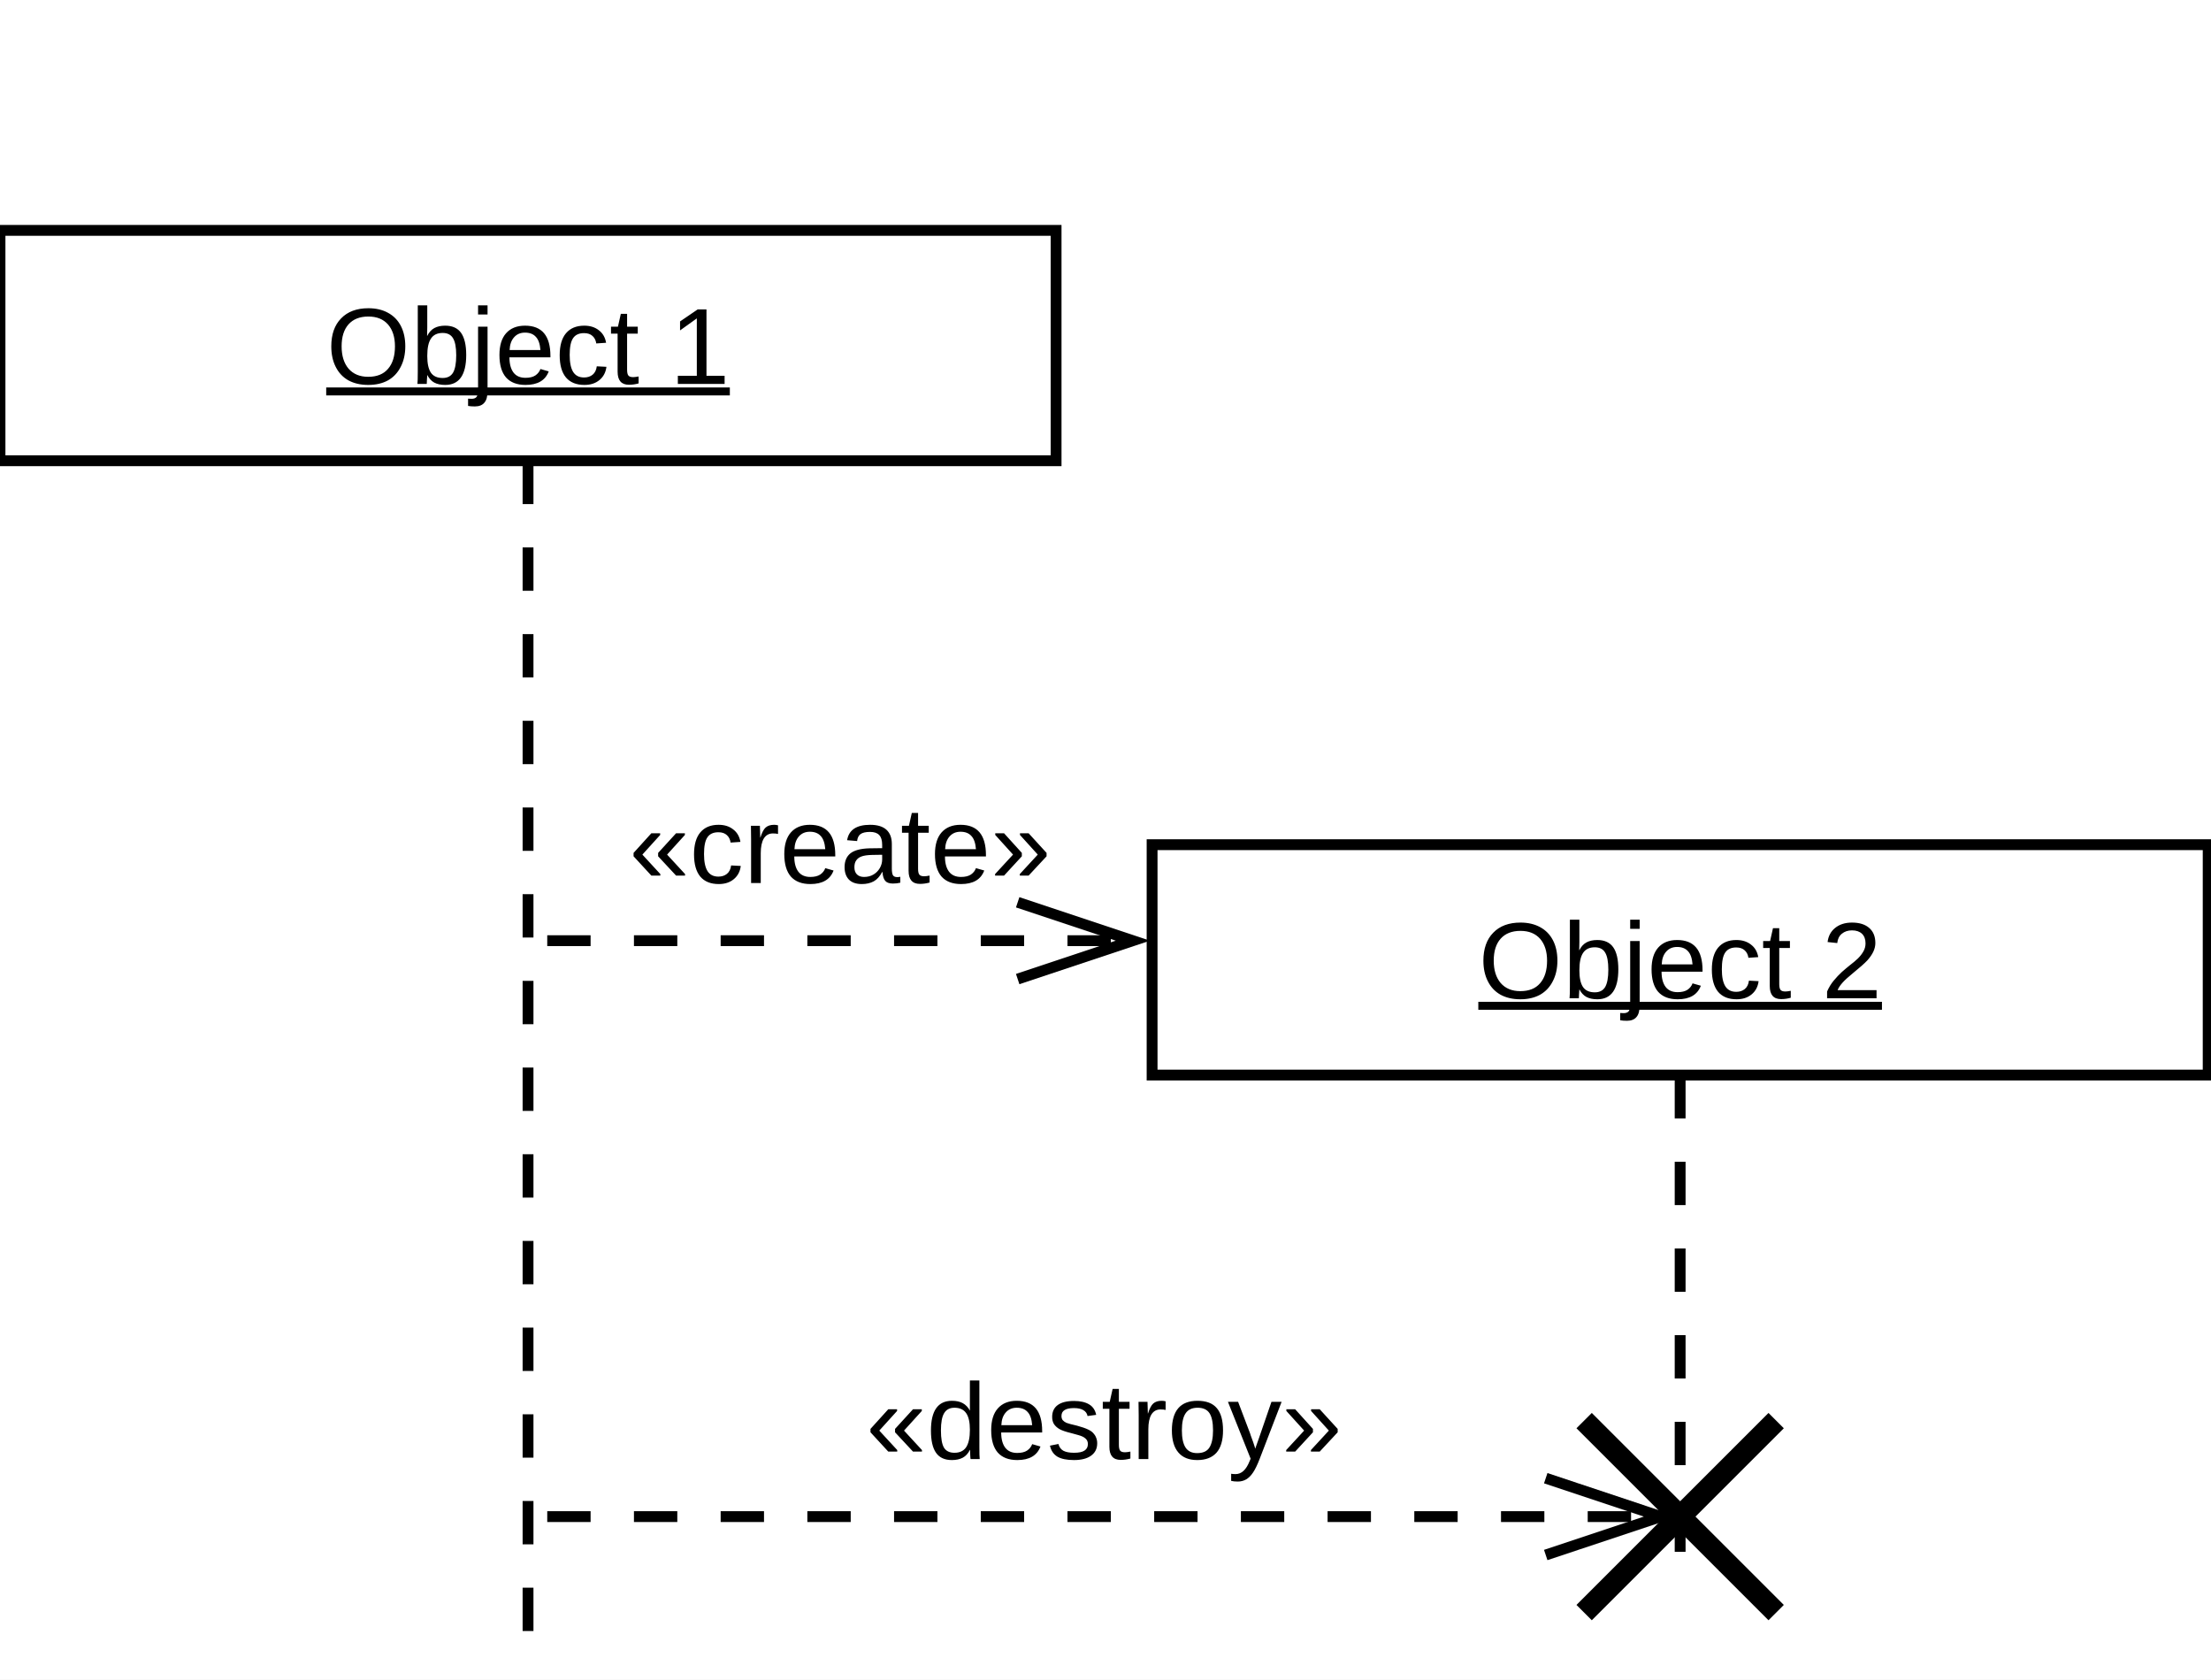
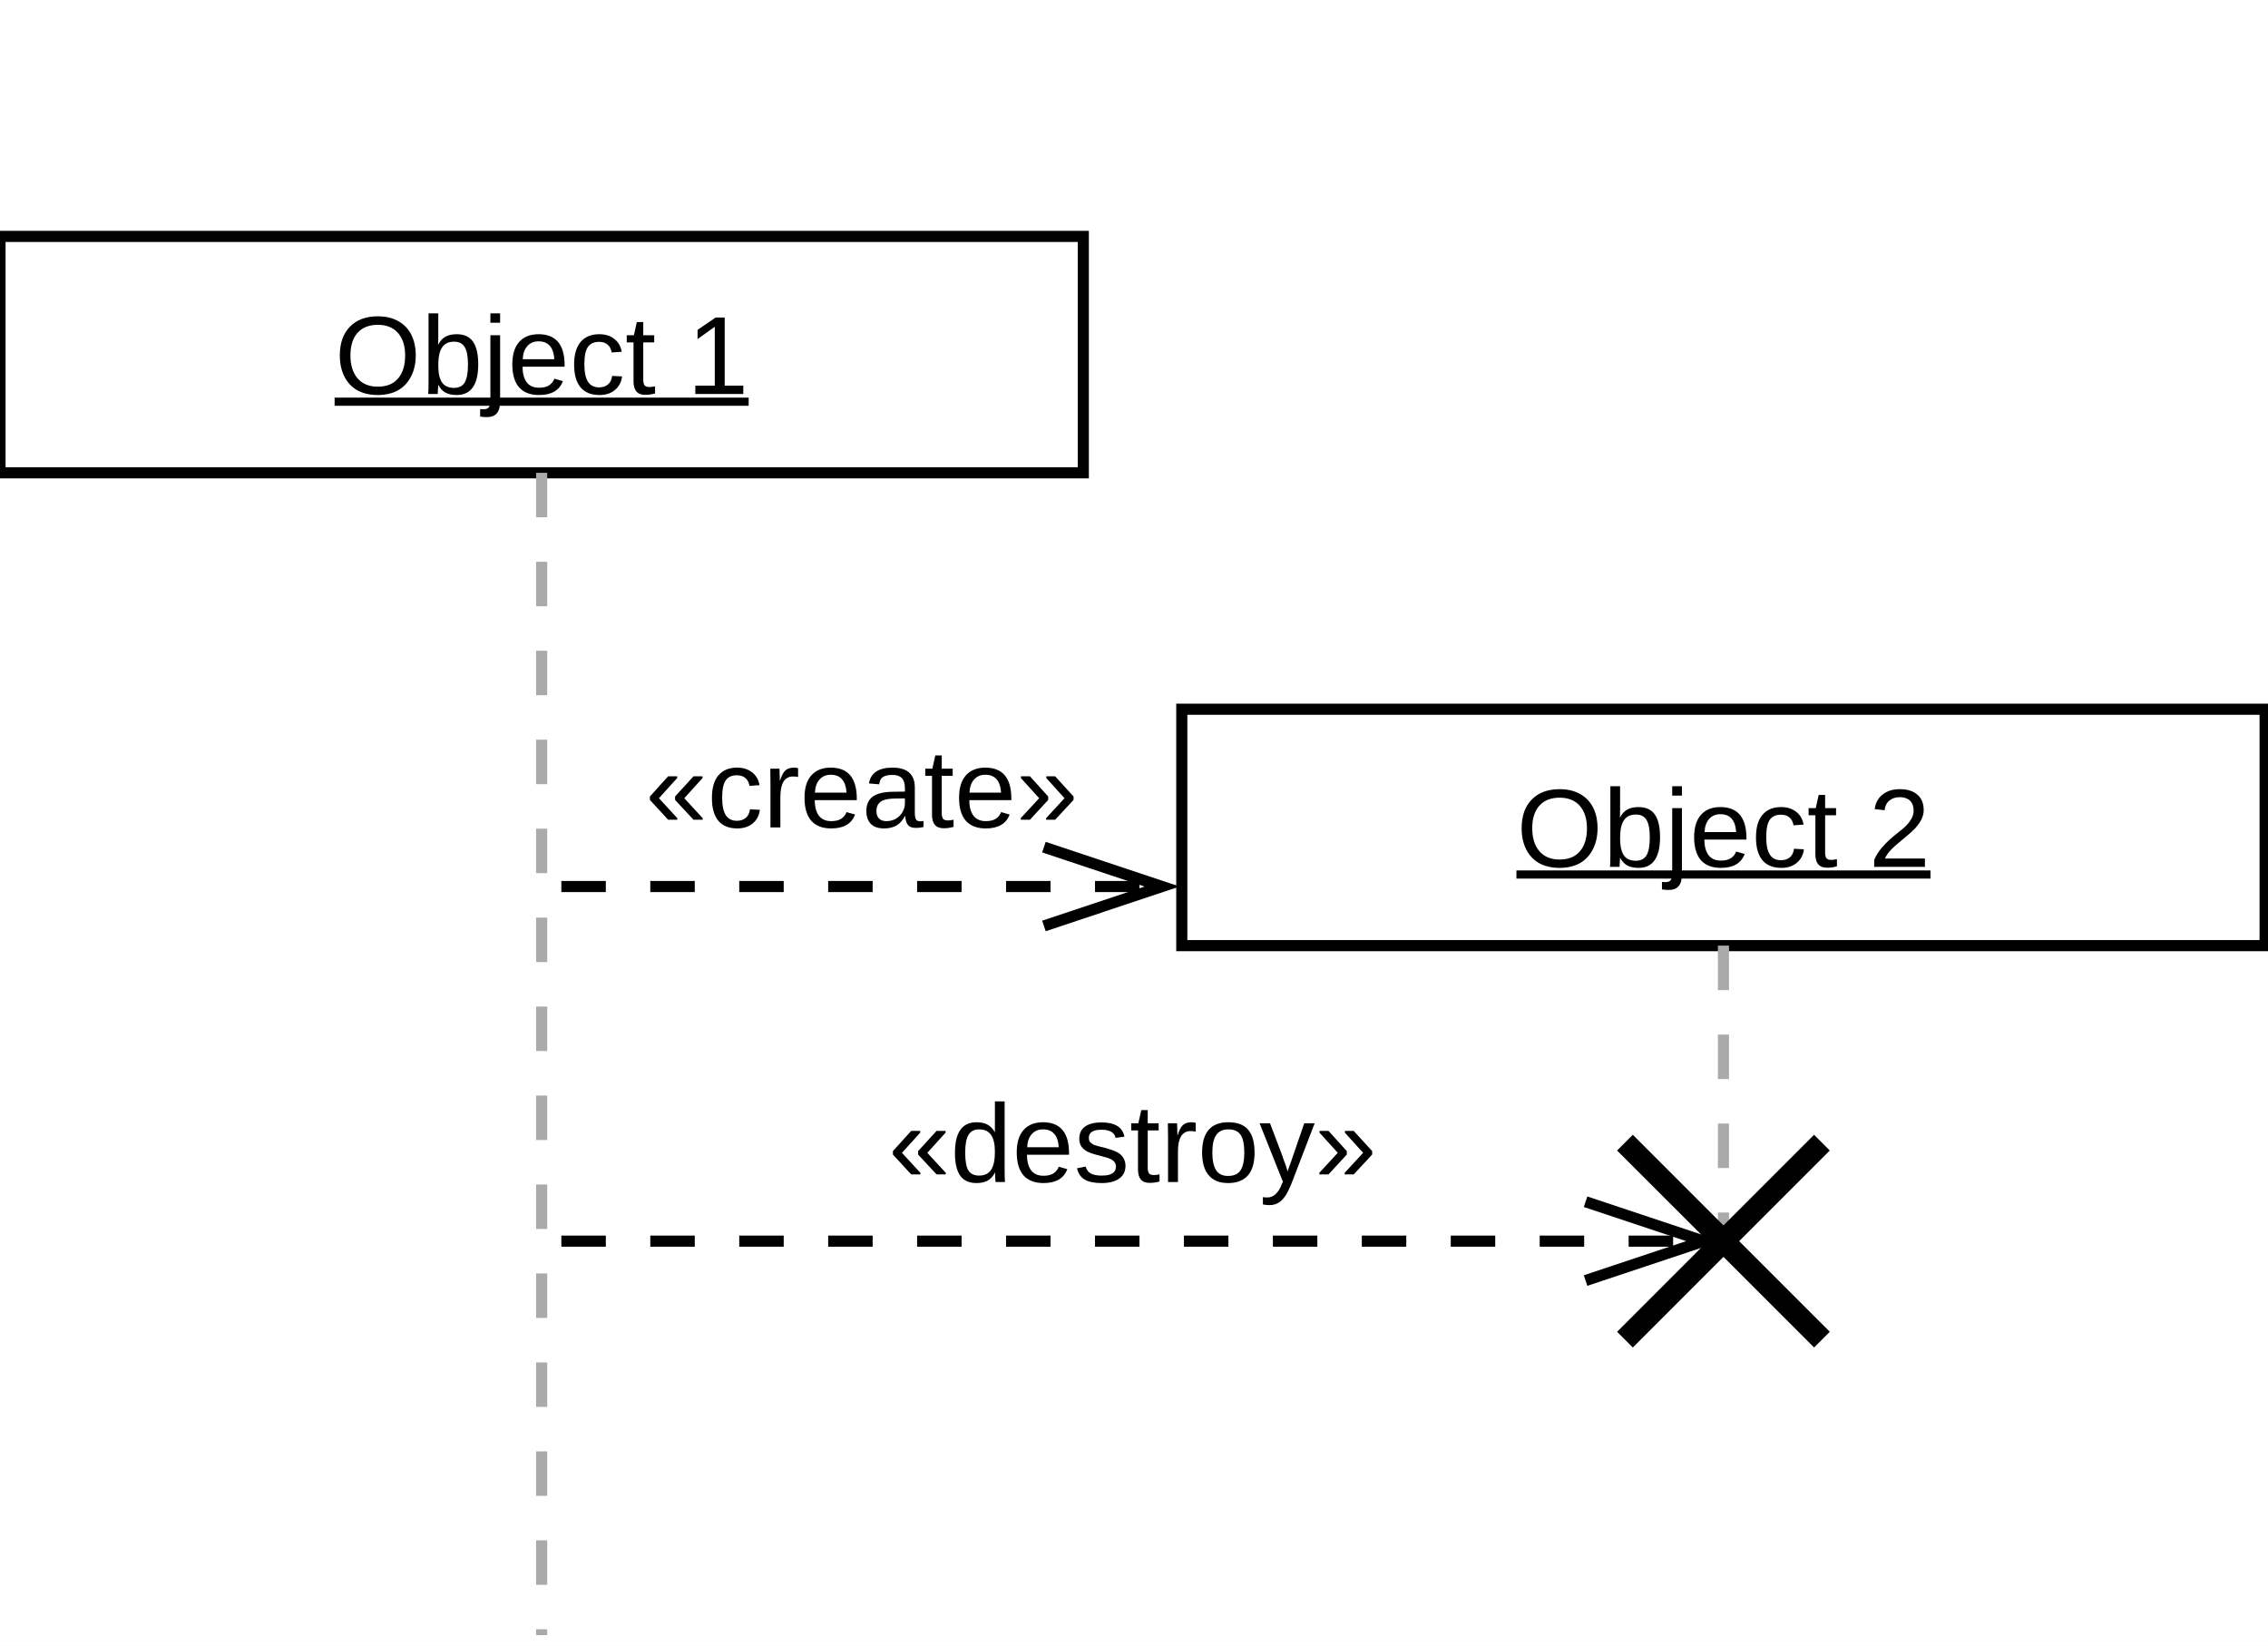
- <svg xmlns="http://www.w3.org/2000/svg" baseProfile="full" height="155px" version="1.1" width="204px">
+ <svg xmlns="http://www.w3.org/2000/svg" baseProfile="full" height="148px" version="1.1" width="204px">
  <defs />
  <g id="shapes" transform="scale(1.0)">
    <rect fill="white" height="100%" width="100%" x="0" y="0" />
    <rect fill="white" height="21.26" stroke="black" stroke-width="1" width="97.441" x="0.0" y="21.26" />
    <text fill="black" font-family="Arial, Helvetica, sans-serif" font-size="10px" text-anchor="middle" text-decoration="underline" x="48.72" y="35.433">Object 1</text>
-     <rect fill="white" height="21.26" stroke="black" stroke-width="1" width="97.441" x="106.299" y="77.953" />
-     <text fill="black" font-family="Arial, Helvetica, sans-serif" font-size="10px" text-anchor="middle" text-decoration="underline" x="155.02" y="92.126">Object 2</text>
-     <line stroke="black" stroke-dasharray="4" stroke-width="1" x1="155.02" x2="155.02" y1="99.213" y2="143.504" />
-     <line stroke="black" stroke-dasharray="4" stroke-width="1" x1="48.72" x2="48.72" y1="42.52" y2="154.134" />
-     <text fill="black" font-family="Arial, Helvetica, sans-serif" font-size="10px" text-anchor="middle" x="77.51" y="81.496">«create»</text>
-     <line stroke="black" stroke-dasharray="4" stroke-width="1" x1="50.492" x2="102.756" y1="86.811" y2="86.811" />
-     <polyline fill="none" points="93.898,90.354 104.528,86.811 93.898,83.268" stroke="black" />
-     <text fill="black" font-family="Arial, Helvetica, sans-serif" font-size="10px" text-anchor="middle" x="101.87" y="134.646">«destroy»</text>
-     <line stroke="black" stroke-dasharray="4" stroke-width="1" x1="50.492" x2="151.476" y1="139.961" y2="139.961" />
-     <polyline fill="none" points="142.618,143.504 153.248,139.961 142.618,136.417" stroke="black" />
-     <line stroke="black" stroke-width="2" x1="146.161" x2="163.878" y1="148.819" y2="131.102" />
-     <line stroke="black" stroke-width="2" x1="146.161" x2="163.878" y1="131.102" y2="148.819" />
+     <rect fill="white" height="21.26" stroke="black" stroke-width="1" width="97.441" x="106.299" y="63.78" />
+     <text fill="black" font-family="Arial, Helvetica, sans-serif" font-size="10px" text-anchor="middle" text-decoration="underline" x="155.02" y="77.953">Object 2</text>
+     <line stroke="#aaaaaa" stroke-dasharray="4" stroke-width="1" x1="155.02" x2="155.02" y1="85.039" y2="115.157" />
+     <line stroke="#aaaaaa" stroke-dasharray="4" stroke-width="1" x1="48.72" x2="48.72" y1="42.52" y2="147.047" />
+     <text fill="black" font-family="Arial, Helvetica, sans-serif" font-size="10px" text-anchor="middle" x="77.51" y="74.409">«create»</text>
+     <line stroke="black" stroke-dasharray="4" stroke-width="1" x1="50.492" x2="102.756" y1="79.724" y2="79.724" />
+     <polyline fill="none" points="93.898,83.268 104.528,79.724 93.898,76.181" stroke="black" />
+     <text fill="black" font-family="Arial, Helvetica, sans-serif" font-size="10px" text-anchor="middle" x="101.87" y="106.299">«destroy»</text>
+     <line stroke="black" stroke-dasharray="4" stroke-width="1" x1="50.492" x2="151.476" y1="111.614" y2="111.614" />
+     <polyline fill="none" points="142.618,115.157 153.248,111.614 142.618,108.071" stroke="black" />
+     <line stroke="black" stroke-width="2" x1="146.161" x2="163.878" y1="120.472" y2="102.756" />
+     <line stroke="black" stroke-width="2" x1="146.161" x2="163.878" y1="102.756" y2="120.472" />
  </g>
</svg>
